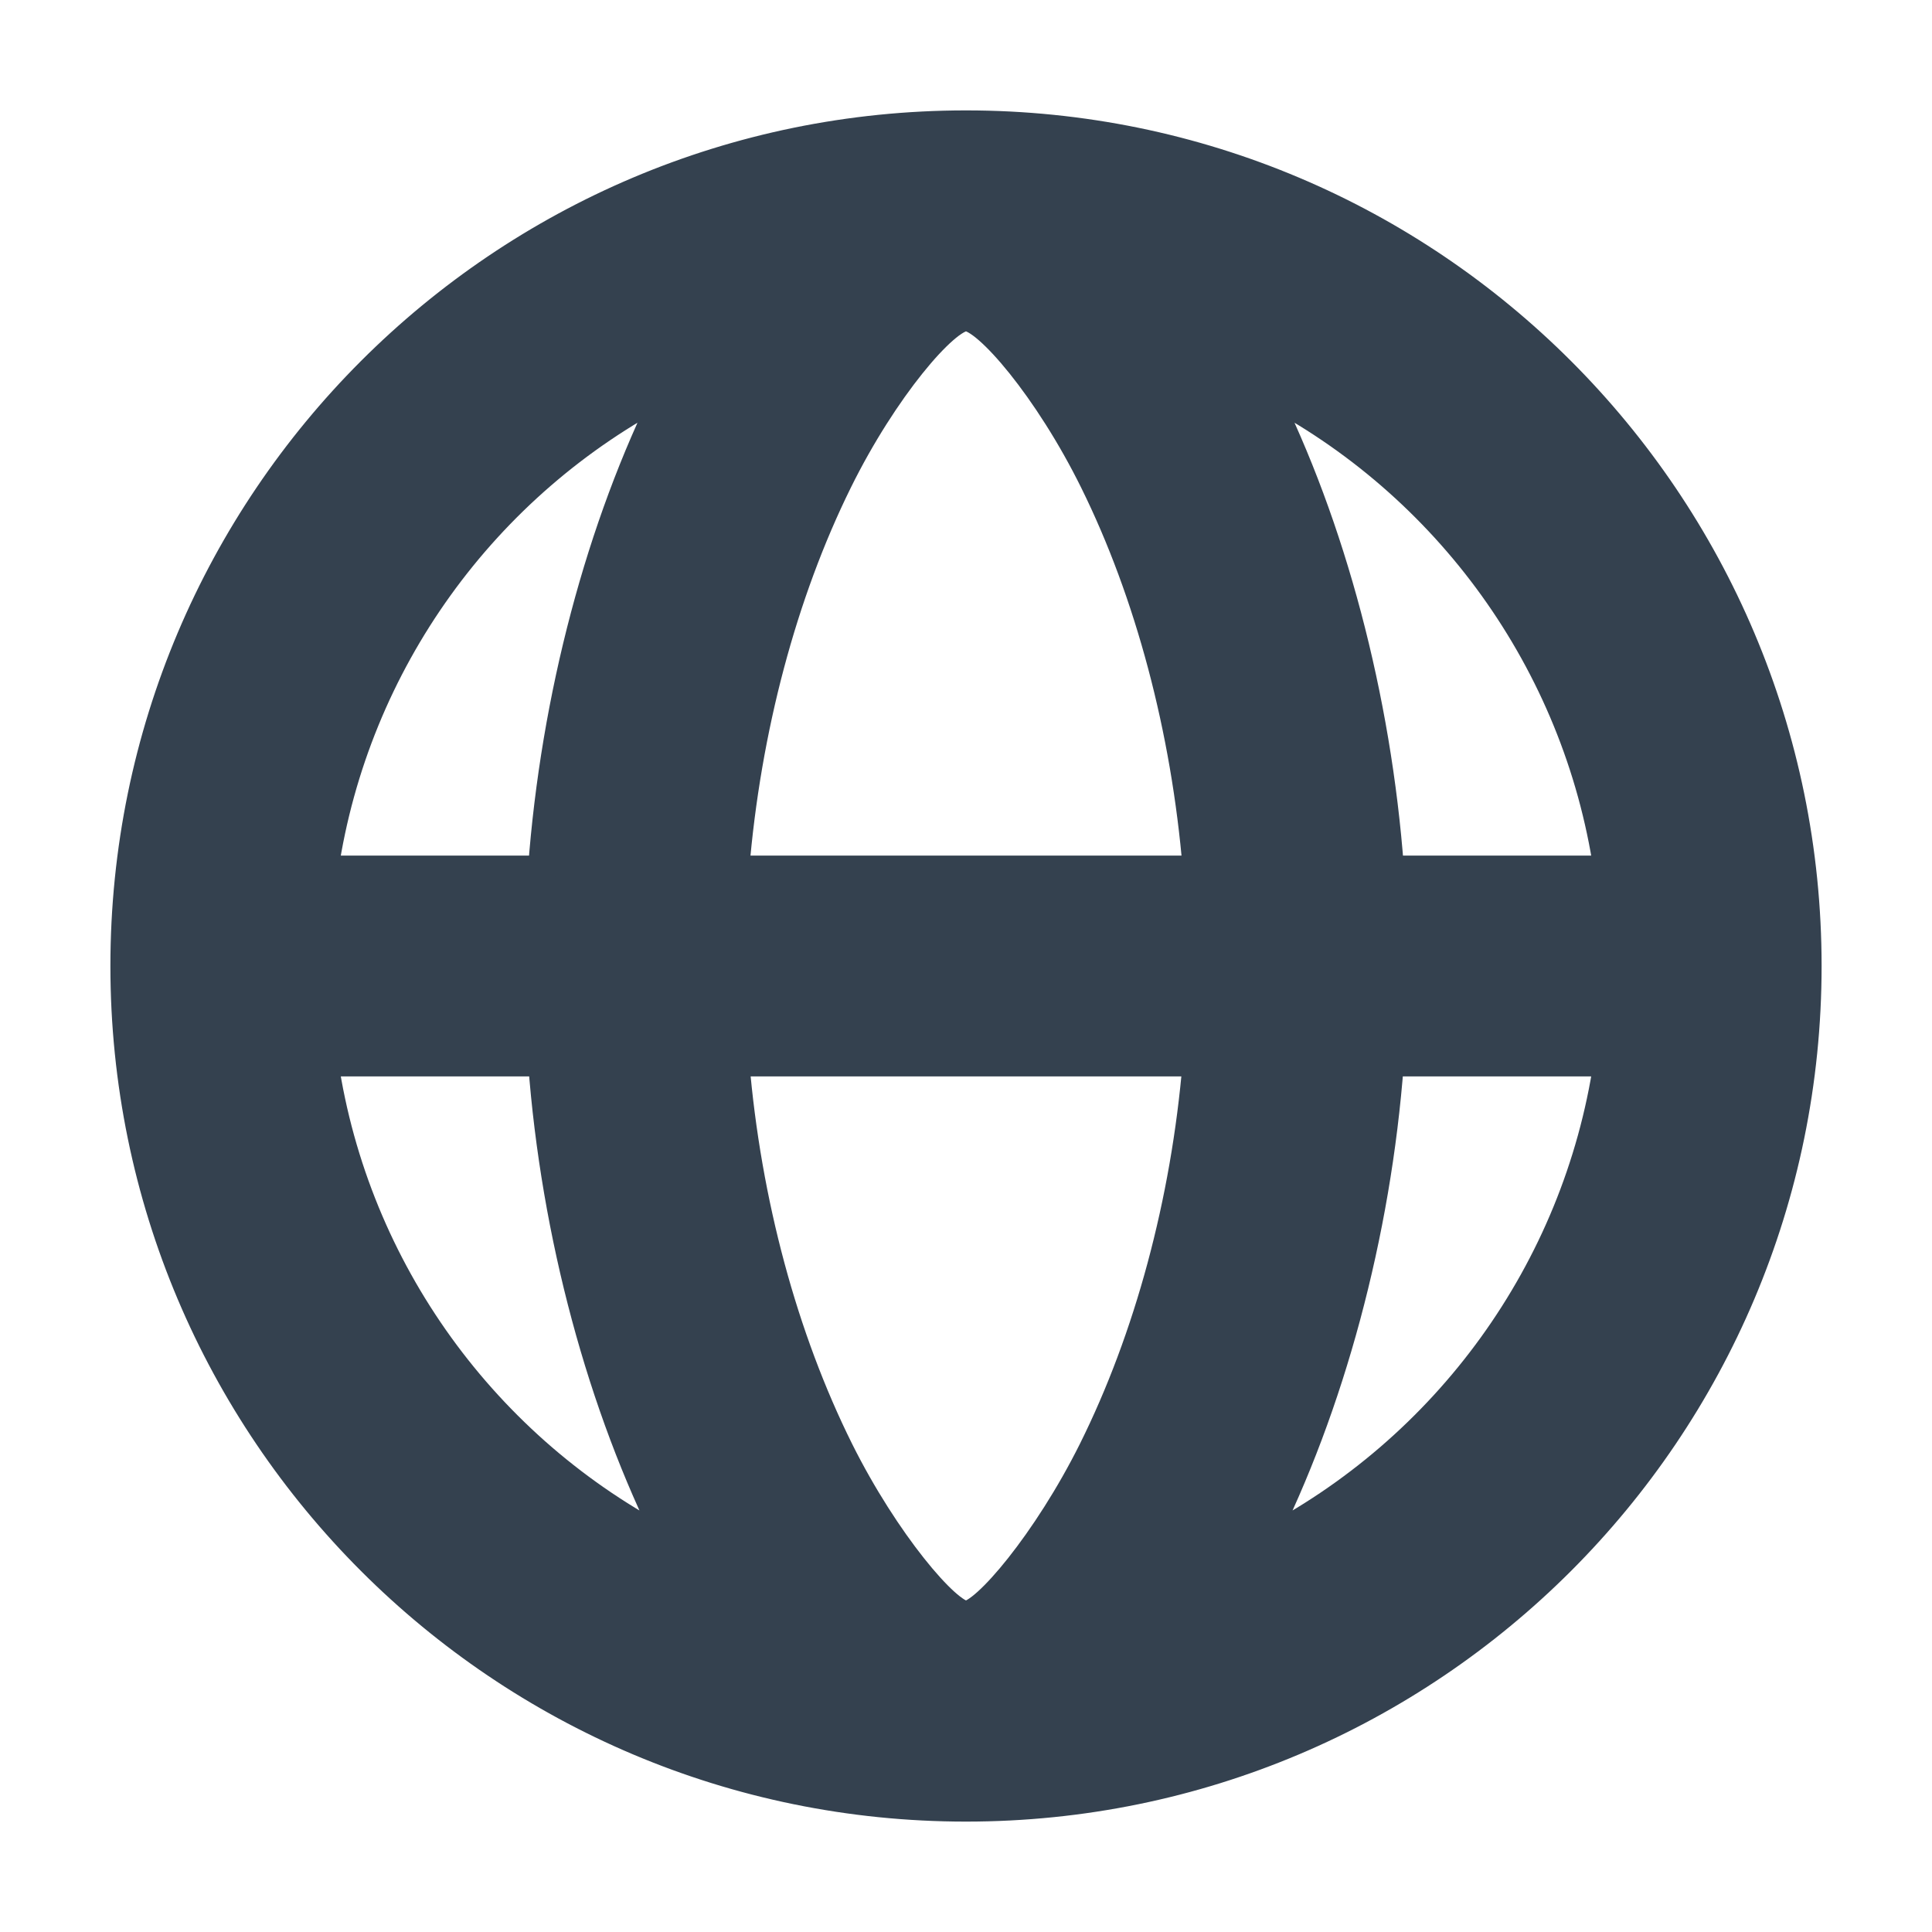
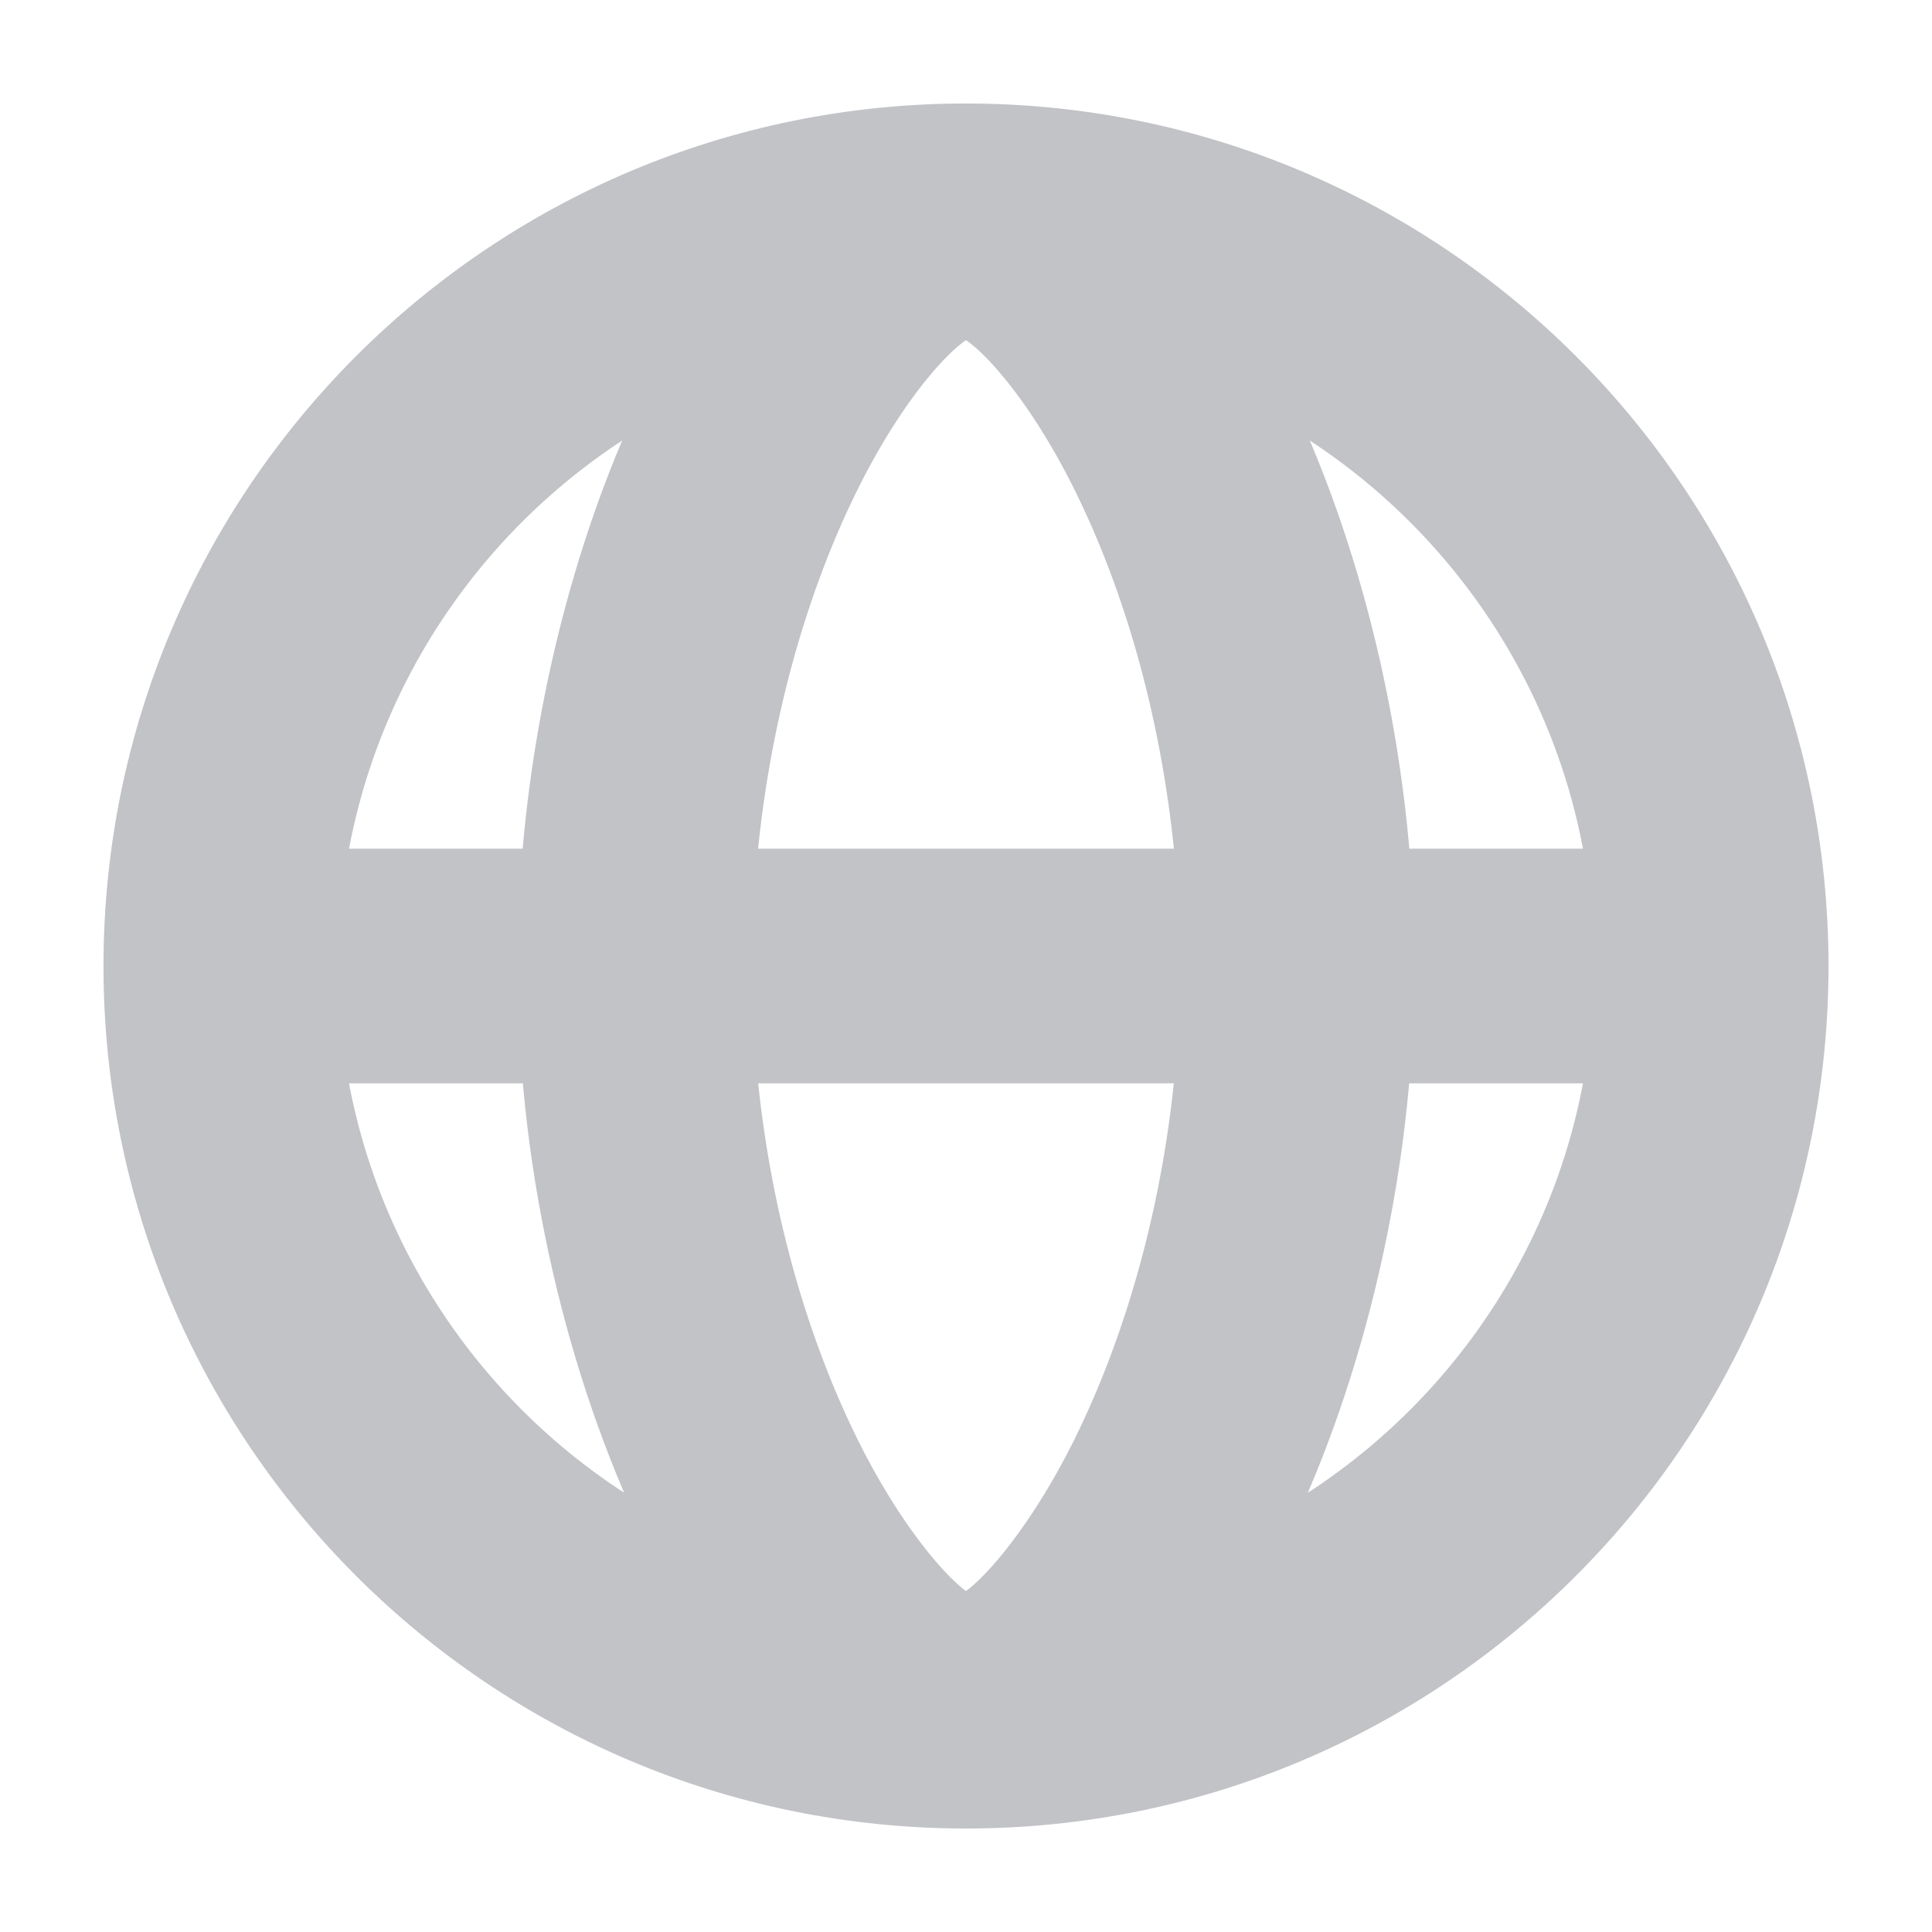
<svg xmlns="http://www.w3.org/2000/svg" width="14px" height="14px" viewBox="0 0 14 14" version="1.1">
-   <g id="Mobile-updates" stroke="none" stroke-width="1" fill="none" fill-rule="evenodd">
-     <g id="Mobile-Nav-tap-updates-(public)" transform="translate(-157, -81)" fill="#34414F" stroke="#34414F" stroke-width="0.2">
-       <g id="Group-15" transform="translate(128, 77)">
-         <g id="Group-5" transform="translate(30, 0)">
-           <g id="Group-3">
-             <g id="Group-13">
-               <path d="M6,17.1 C2.631,17.1 -0.1,14.369 -0.1,11 C-0.1,7.631 2.631,4.9 6,4.9 C9.369,4.9 12.1,7.631 12.1,11 C12.1,14.369 9.369,17.1 6,17.1 Z M3.859,15.185 C3.359,14.193 3.02,12.947 2.927,11.7 L1.352,11.7 C1.577,13.204 2.521,14.5 3.859,15.185 Z M1.352,10.3 L2.926,10.3 C3.018,9.051 3.35,7.81 3.844,6.823 C2.513,7.51 1.576,8.802 1.352,10.3 Z M10.648,10.3 C10.424,8.802 9.487,7.51 8.156,6.823 C8.65,7.81 8.982,9.051 9.074,10.3 L10.648,10.3 Z M8.141,15.185 C9.479,14.5 10.423,13.204 10.648,11.7 L9.073,11.7 C8.98,12.947 8.641,14.193 8.141,15.185 Z M7.67,11.7 L4.33,11.7 C4.415,12.712 4.681,13.695 5.085,14.507 C5.416,15.171 5.866,15.7 6,15.7 C6.134,15.7 6.584,15.171 6.915,14.507 C7.319,13.695 7.585,12.712 7.67,11.7 Z M4.329,10.3 L7.671,10.3 C7.587,9.284 7.324,8.299 6.925,7.491 C6.593,6.818 6.147,6.3 6,6.3 C5.853,6.3 5.407,6.818 5.075,7.491 C4.676,8.299 4.413,9.284 4.329,10.3 Z" id="Combined-Shape" />
-             </g>
-           </g>
-         </g>
-       </g>
+   <g id="Section-management" stroke="none" stroke-width="1" fill="none" fill-rule="evenodd">
+     <g id="Invited-to-section-success" transform="translate(-187, -442)" fill="#C2C3C6" stroke="#C2C3C6" stroke-width="0.5">
+       <path d="M194,455 C190.686,455 188,452.314 188,449 C188,445.686 190.686,443 194,443 C197.314,443 200,445.686 200,449 C200,452.314 197.314,455 194,455 Z M189.237,449.6 C189.45,451.311 190.564,452.742 192.089,453.404 C191.523,452.395 191.112,451.017 191.02,449.6 L189.237,449.6 Z M189.237,448.4 L191.019,448.4 C191.11,446.981 191.512,445.609 192.073,444.603 C190.556,445.268 189.45,446.695 189.237,448.4 Z M198.763,448.4 C198.55,446.695 197.444,445.268 195.927,444.603 C196.488,445.609 196.89,446.981 196.981,448.4 L198.763,448.4 Z M195.911,453.404 C197.436,452.742 198.55,451.311 198.763,449.6 L196.98,449.6 C196.888,451.017 196.477,452.395 195.911,453.404 Z M192.995,452.551 C193.385,453.334 193.841,453.8 194,453.8 C194.159,453.8 194.615,453.334 195.005,452.551 C195.421,451.713 195.701,450.679 195.779,449.6 L192.221,449.6 C192.299,450.679 192.579,451.713 192.995,452.551 Z M192.985,445.447 C192.573,446.282 192.297,447.317 192.221,448.4 L195.779,448.4 C195.703,447.317 195.427,446.282 195.015,445.447 C194.627,444.661 194.173,444.2 194,444.2 C193.827,444.2 193.373,444.661 192.985,445.447 Z" id="Combined-Shape" />
    </g>
  </g>
</svg>
